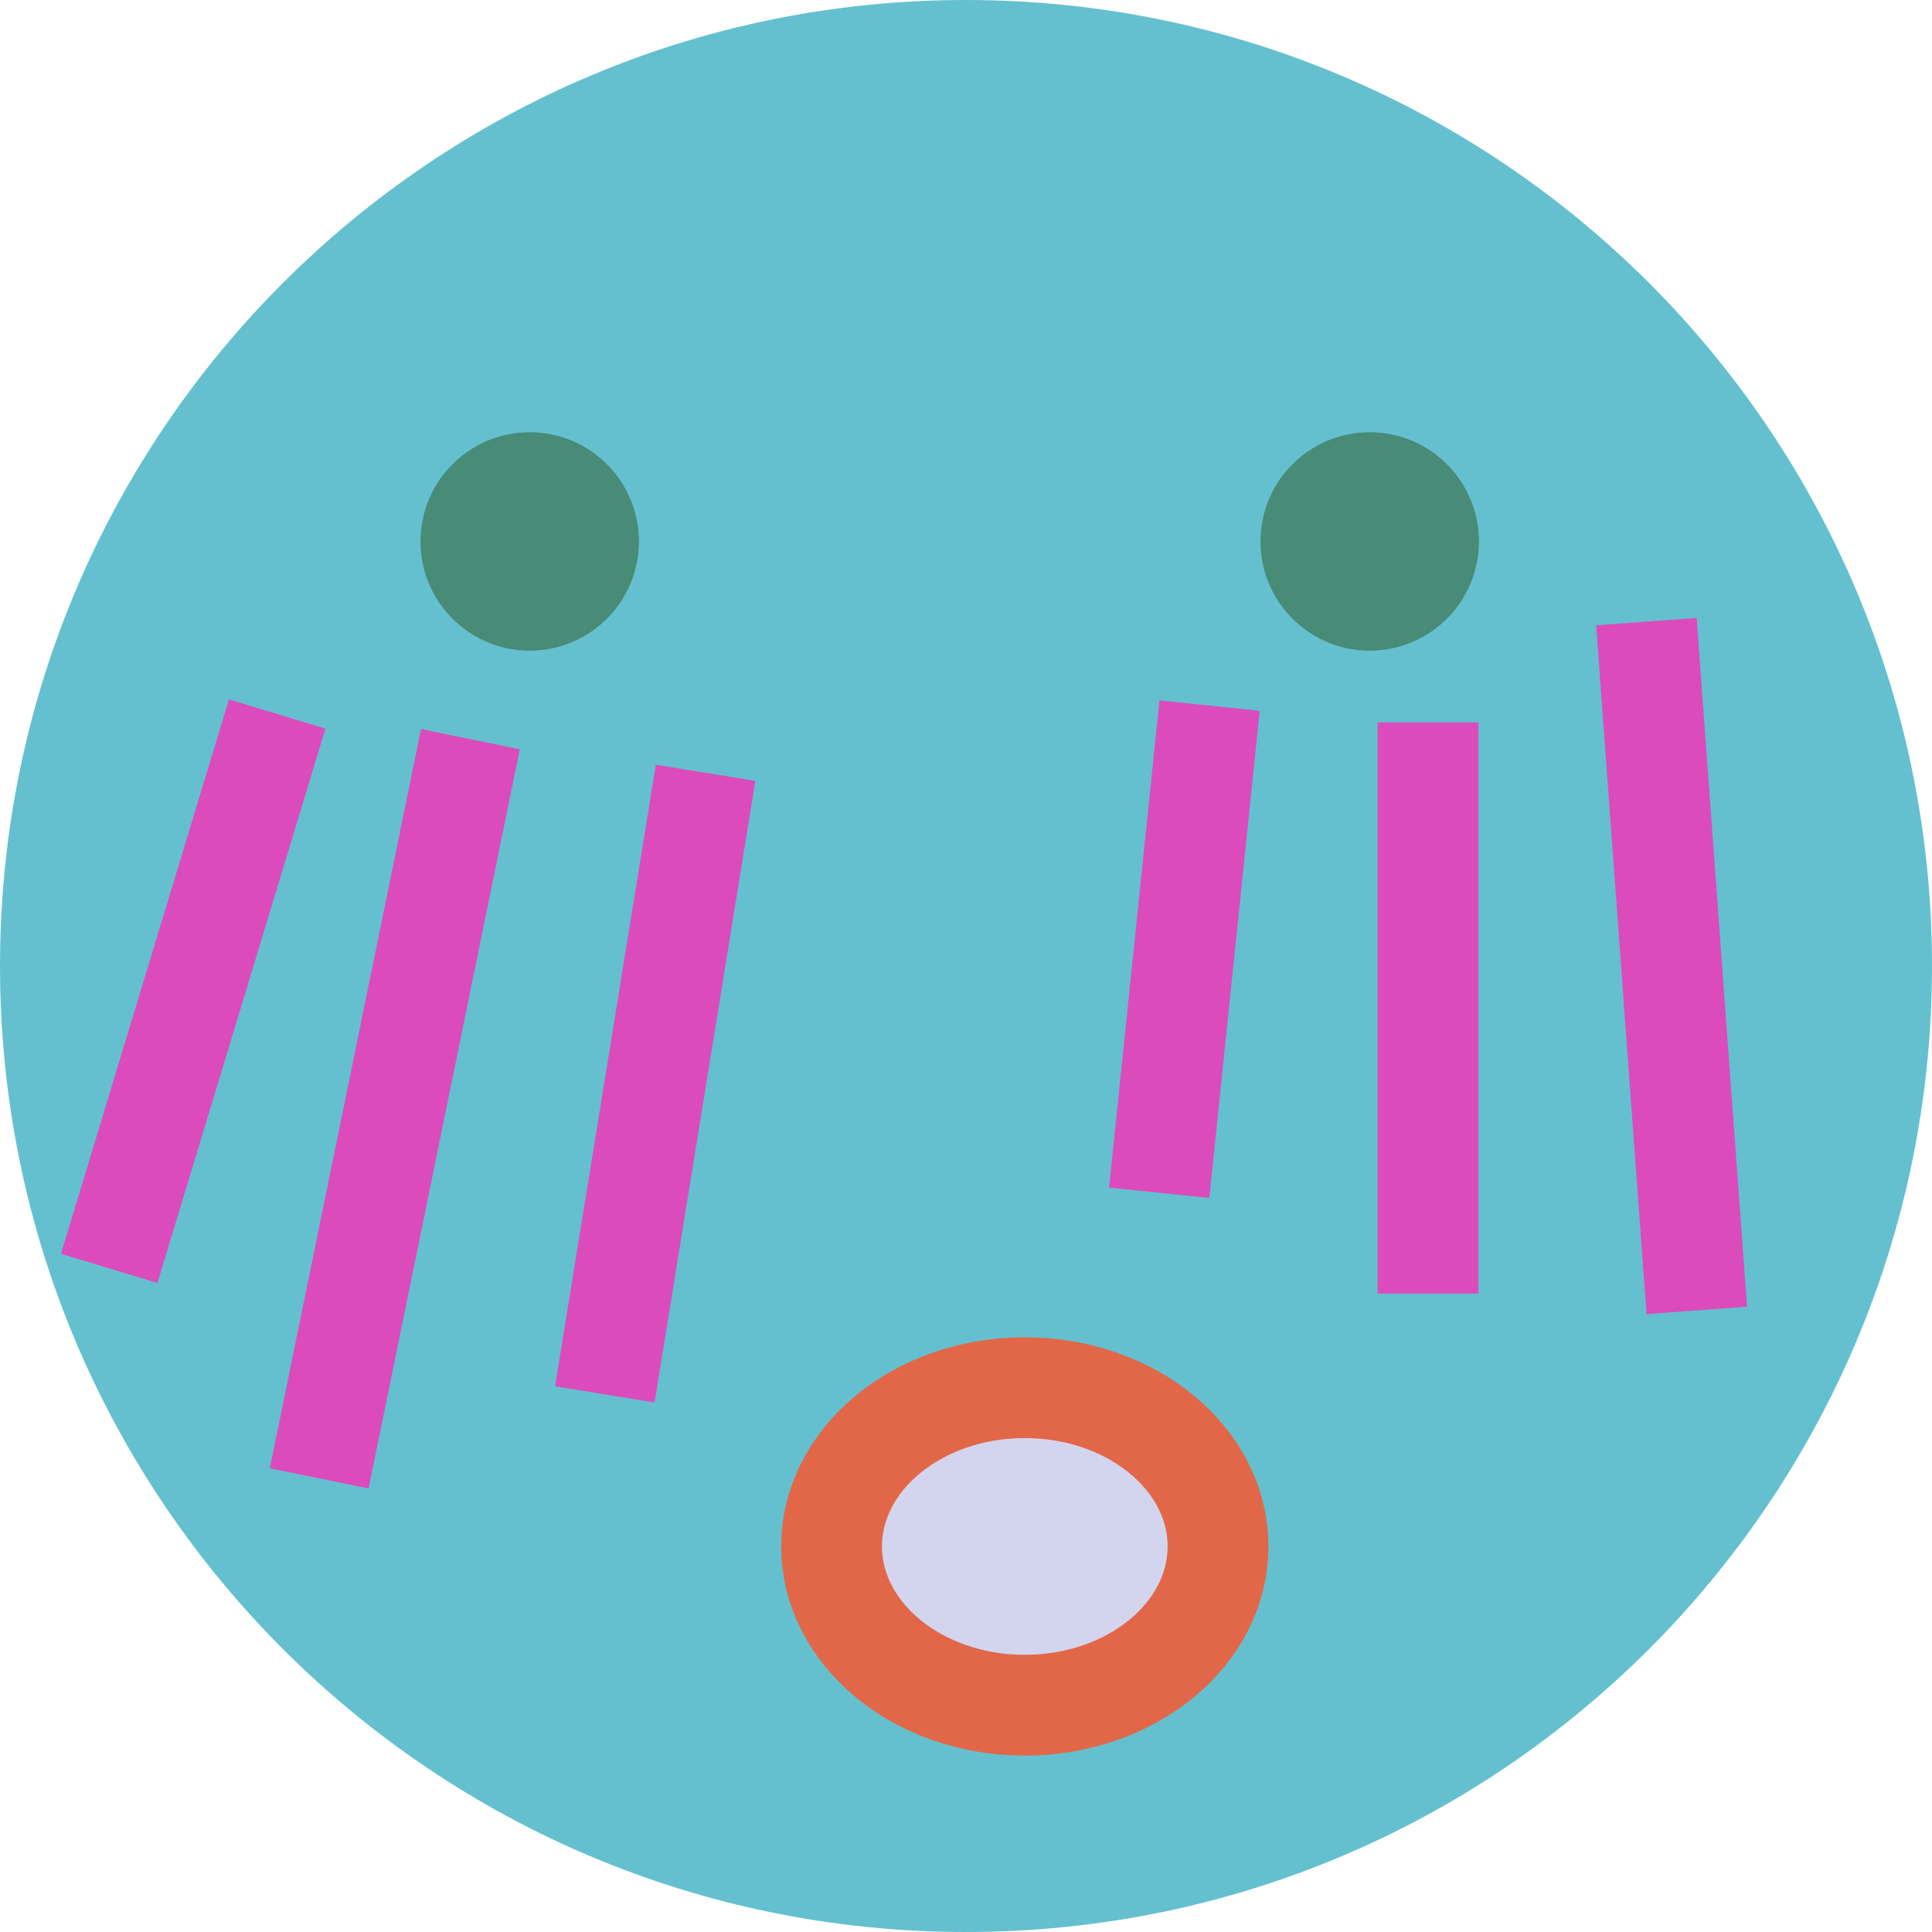
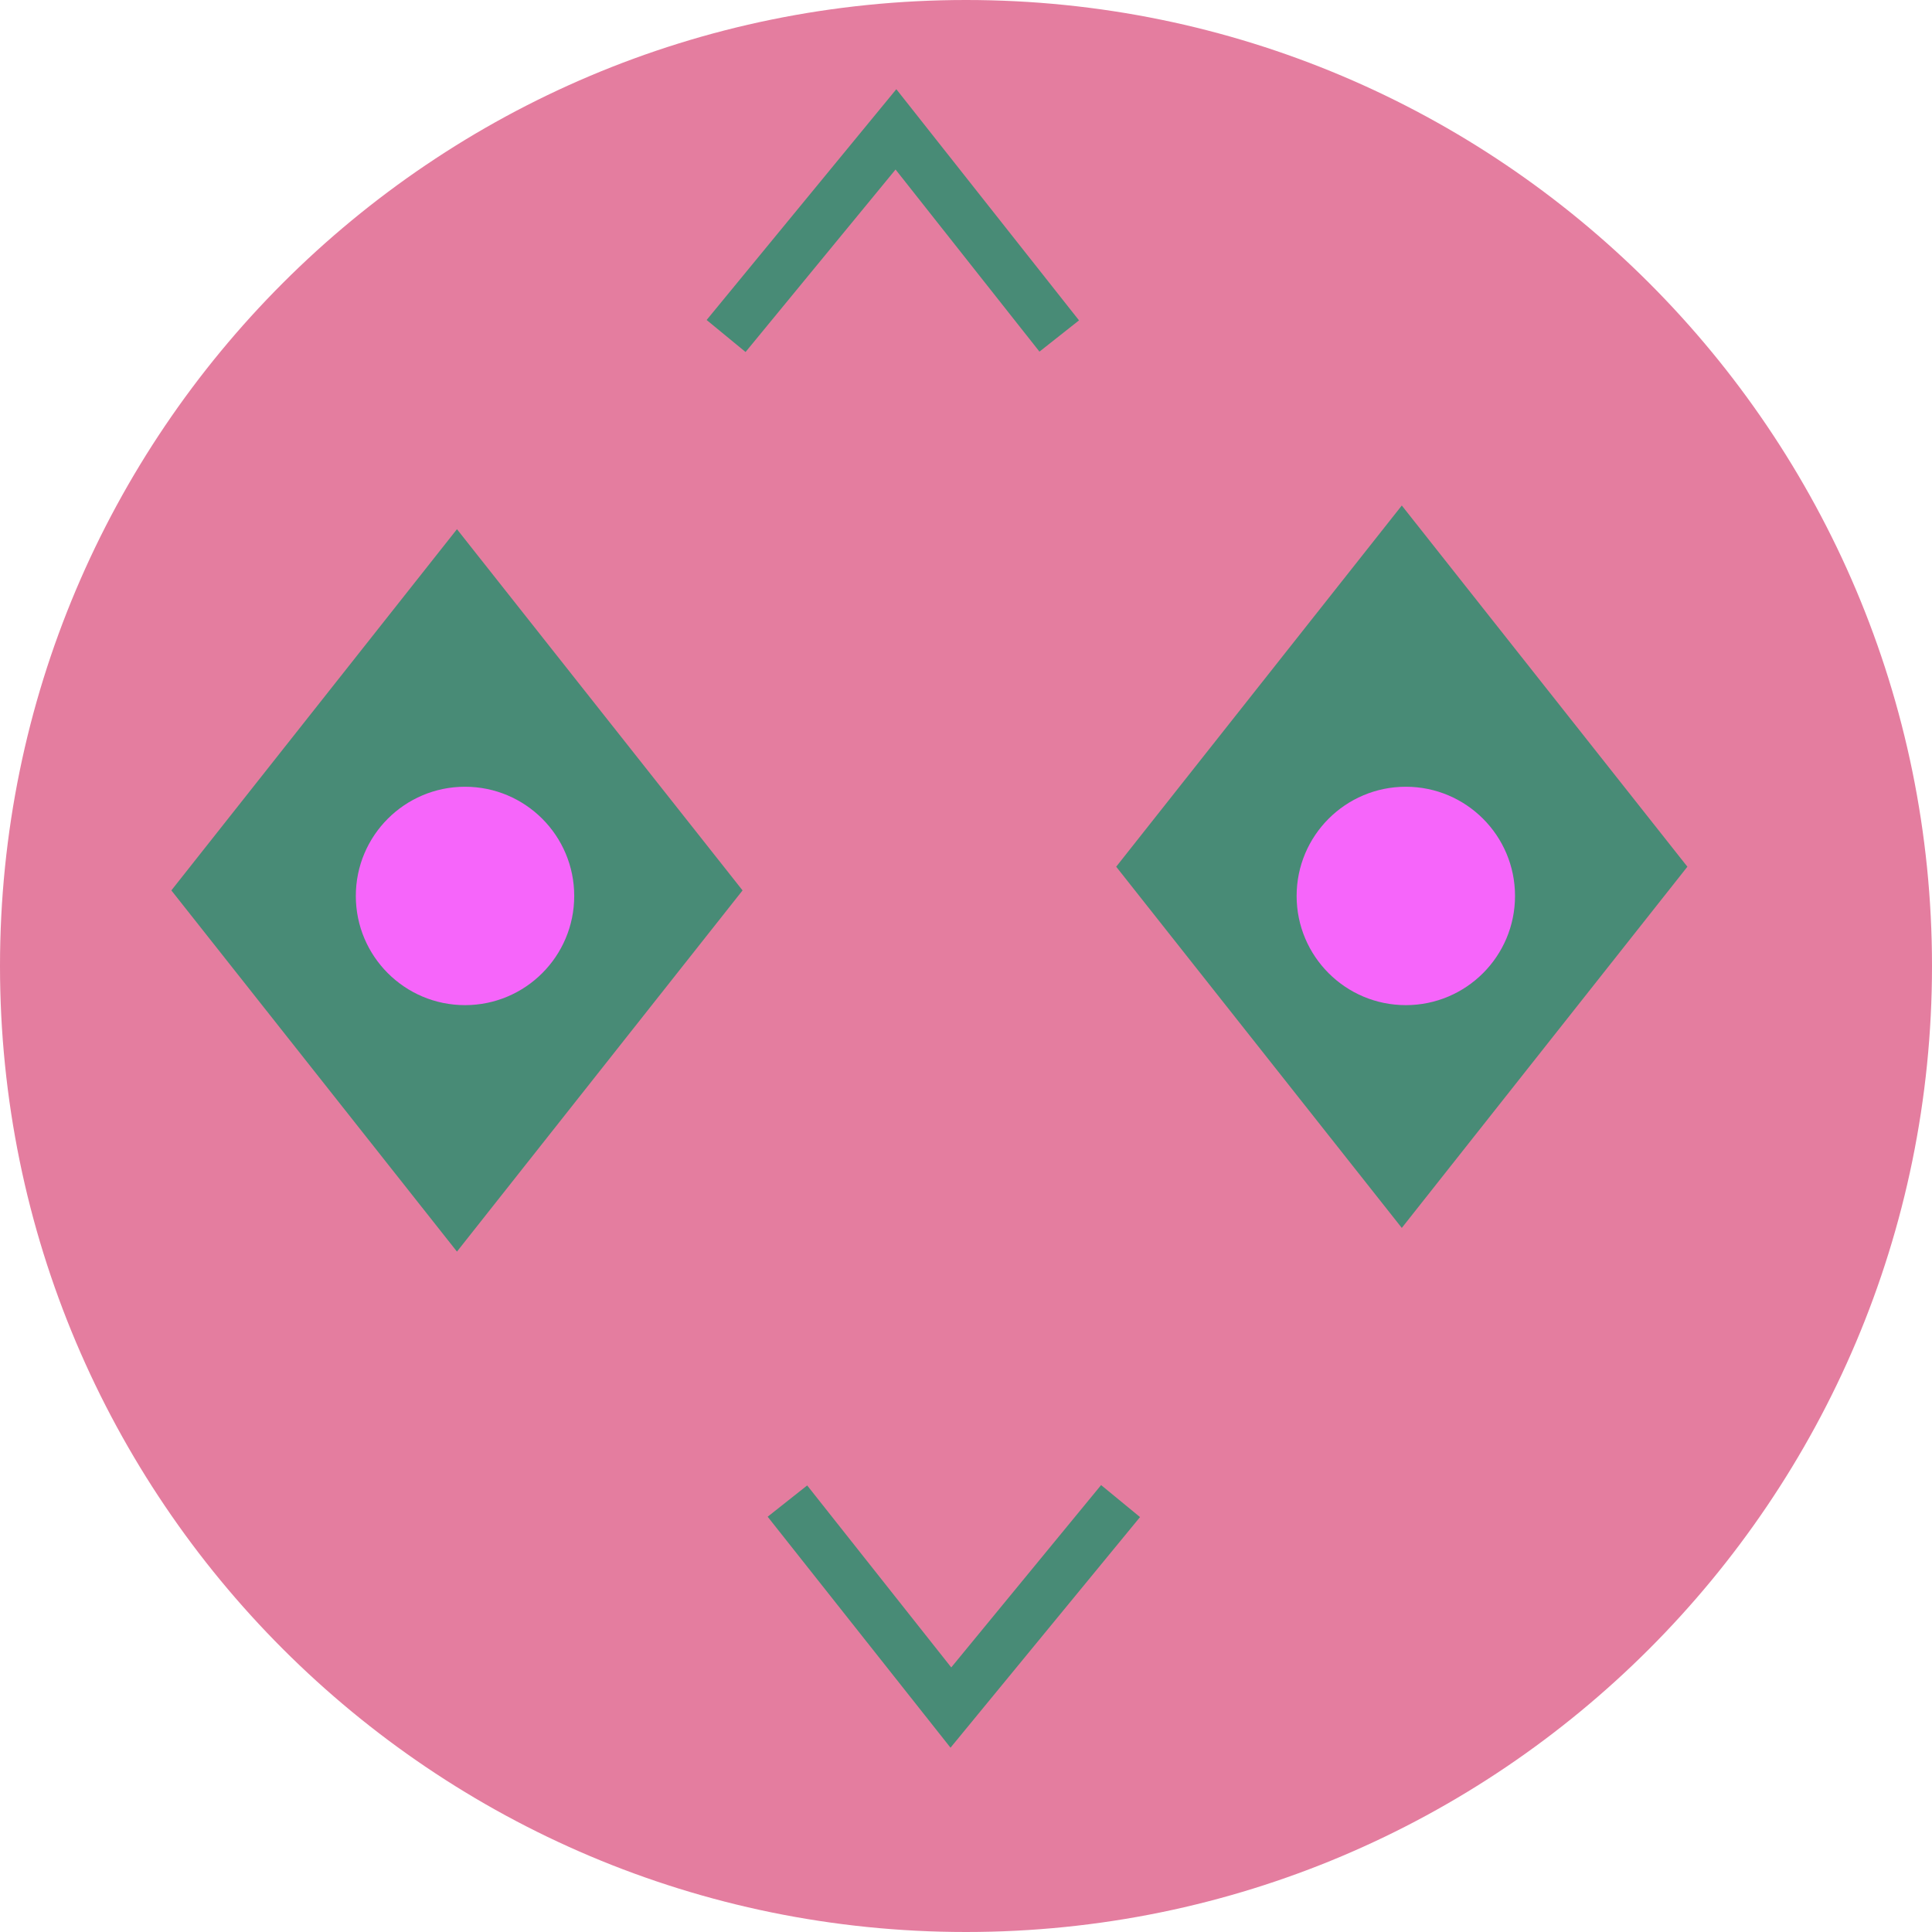
<svg xmlns="http://www.w3.org/2000/svg" id="Layer_2" viewBox="0 0 115 115">
  <defs>
    <style>
      .cls-1 {
-         fill: none;
-         stroke: #dc4bbc;
+         fill: #f665fa;
      }

-       .cls-1, .cls-2 {
-         stroke-miterlimit: 10;
-         stroke-width: 6px;
+       .cls-2 {
+         fill: #488b76;
      }

      .cls-3 {
-         fill: #488b76;
+         fill: none;
+         stroke: #488b76;
+         stroke-miterlimit: 10;
+         stroke-width: 3px;
      }

      .cls-4 {
-         fill: #64c0cf;
-       }
- 
-       .cls-2 {
-         fill: #d3d5ee;
-         stroke: #e26748;
+         fill: #e47d9f;
      }
    </style>
  </defs>
  <g id="Layer_1-2" data-name="Layer_1">
    <g>
      <circle class="cls-4" cx="57.5" cy="57.5" r="57.5" />
-       <ellipse class="cls-2" cx="61" cy="92.05" rx="11.5" ry="9.45" />
-       <line class="cls-1" x1="16.5" y1="42.5" x2="6.5" y2="75.5" />
-       <line class="cls-1" x1="28" y1="44" x2="19" y2="88" />
-       <line class="cls-1" x1="42" y1="46" x2="36" y2="83" />
-       <line class="cls-1" x1="72" y1="42" x2="69" y2="71" />
-       <line class="cls-1" x1="85" y1="43" x2="85" y2="77" />
-       <line class="cls-1" x1="98" y1="37" x2="101" y2="78" />
-       <circle class="cls-3" cx="81.53" cy="32.23" r="6.5" />
-       <circle class="cls-3" cx="31.53" cy="32.23" r="6.5" />
+       <polygon class="cls-2" points="27.2 31.5 44.2 53 27.2 74.5 10.2 53 27.2 31.5" />
+       <polygon class="cls-2" points="83.44 30.09 100.44 51.59 83.44 73.09 66.44 51.59 83.44 30.09" />
+       <polyline class="cls-3" points="43.22 20 53.33 7.7 63.05 20" />
+       <polyline class="cls-3" points="66.7 89.35 56.6 101.64 46.87 89.35" />
+       <circle class="cls-1" cx="83.68" cy="53.33" r="6.5" />
+       <circle class="cls-1" cx="27.68" cy="53.33" r="6.5" />
    </g>
  </g>
</svg>
